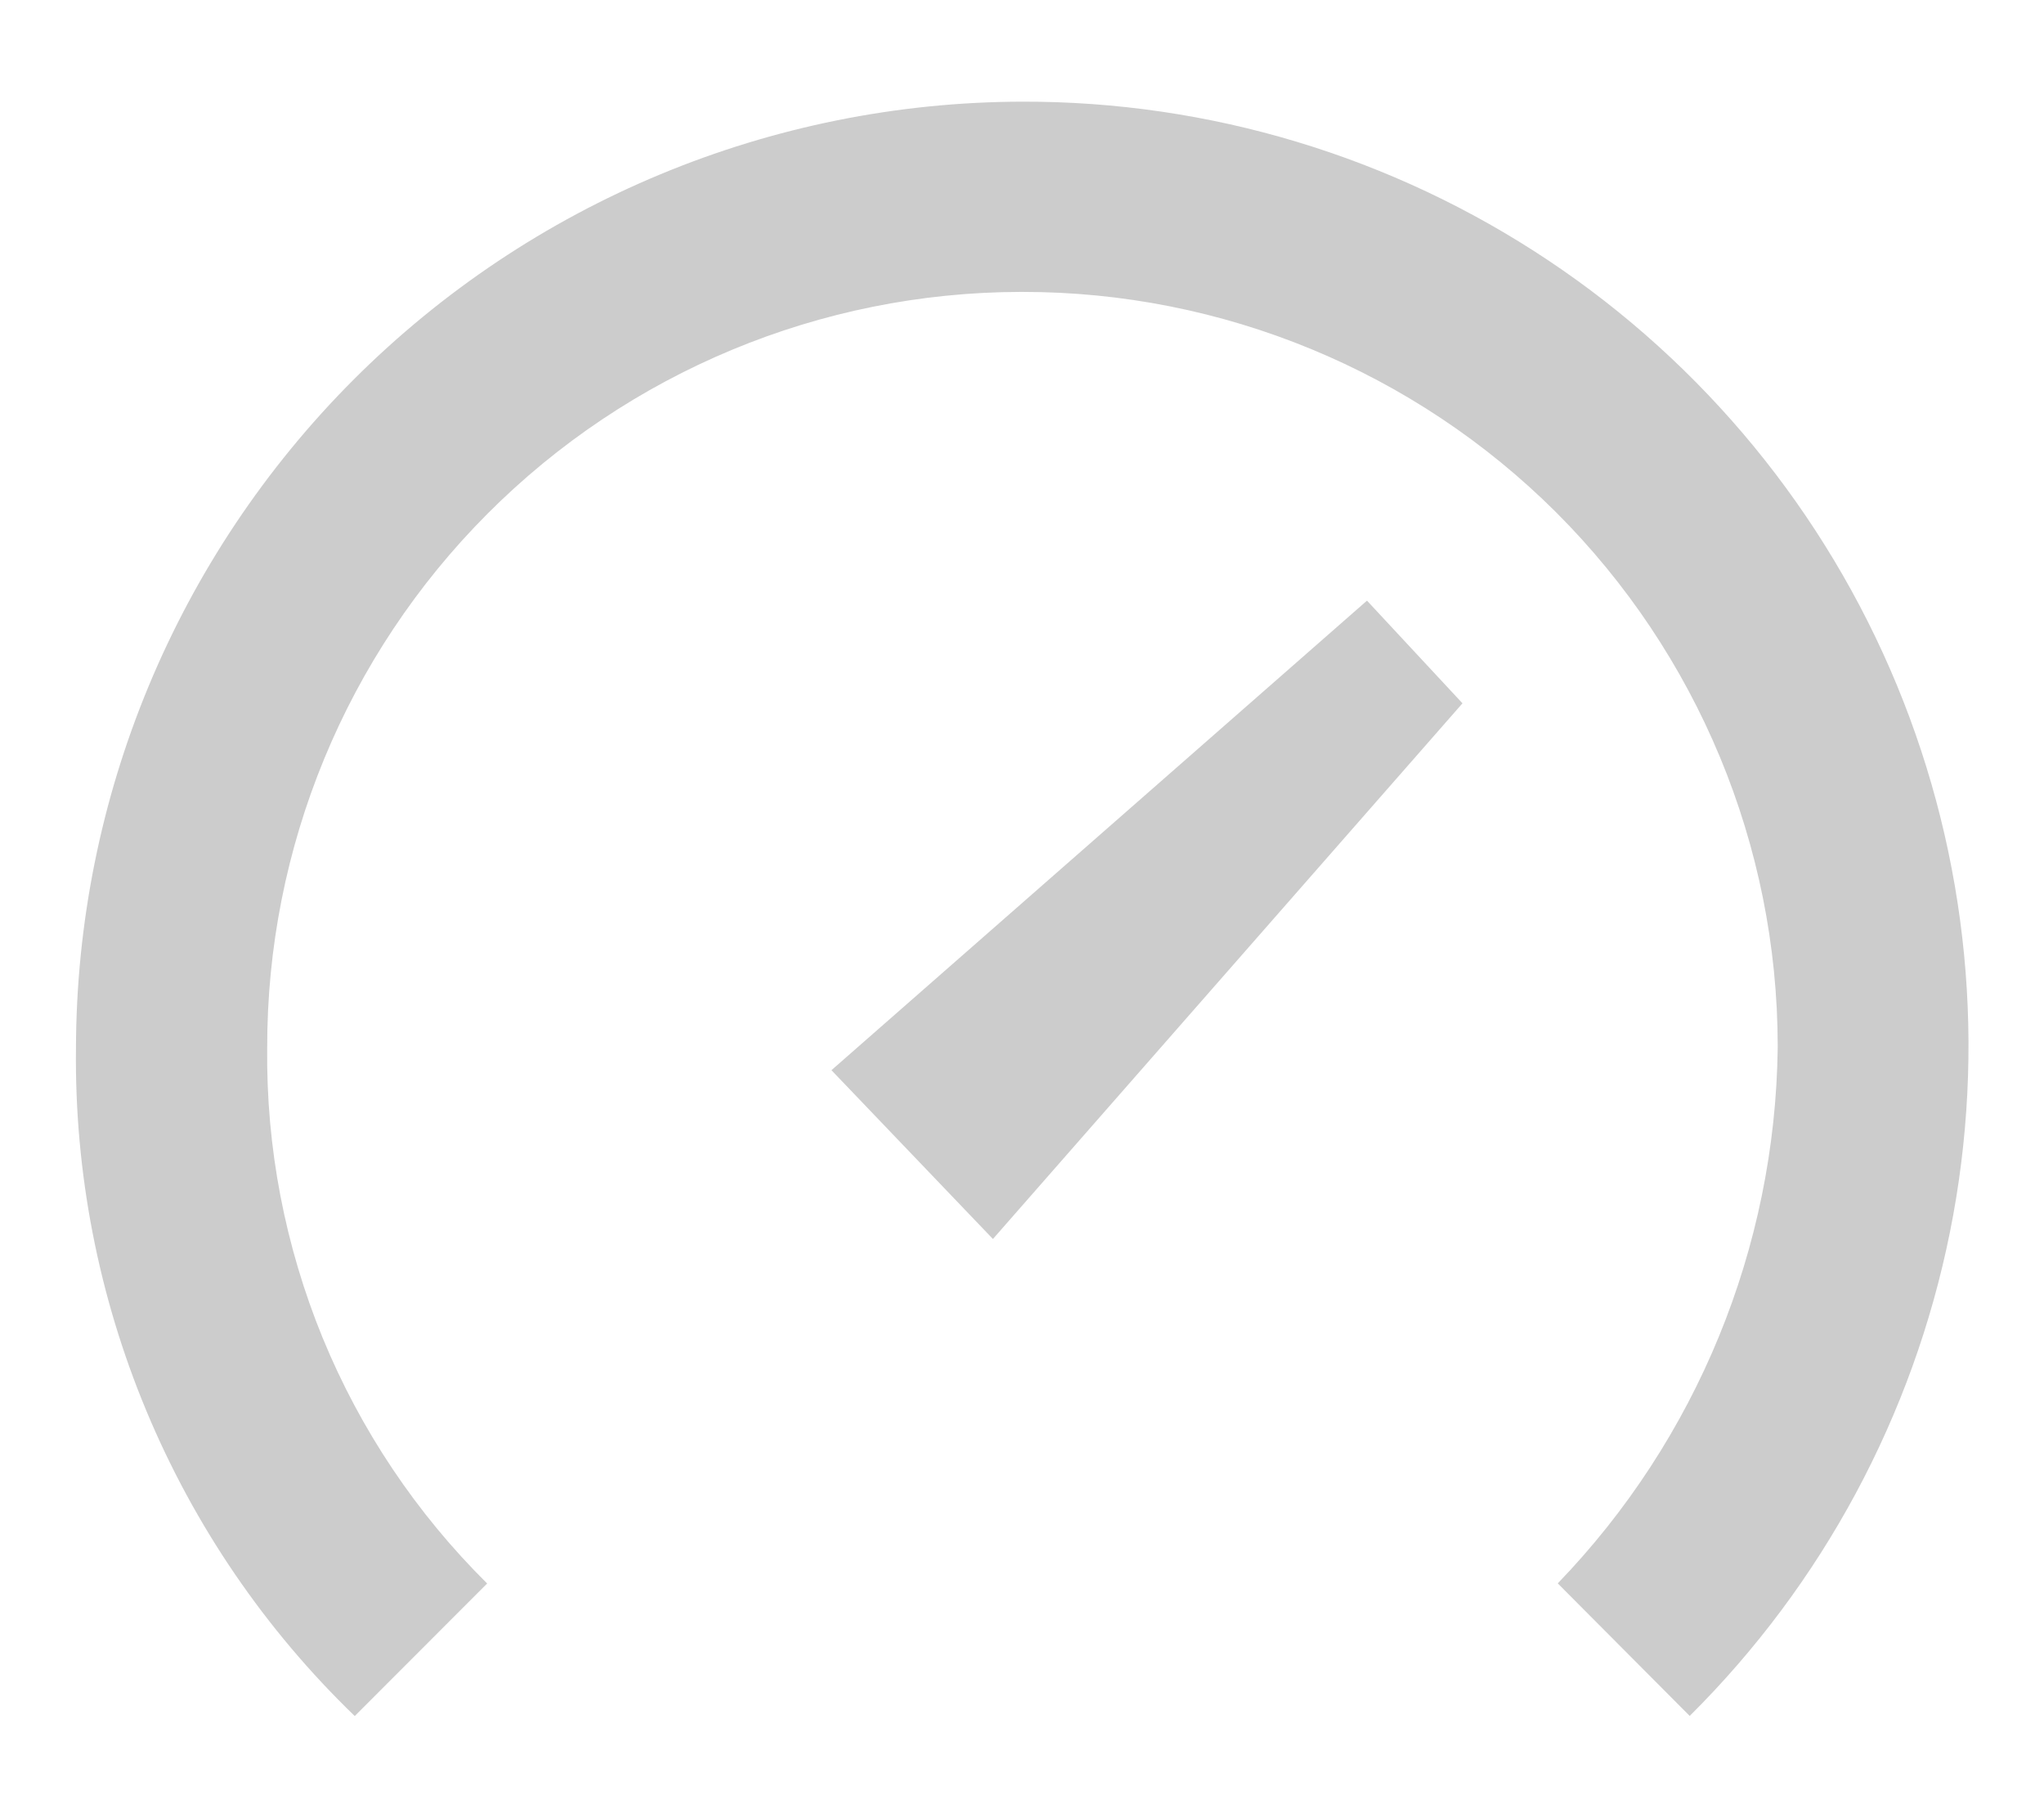
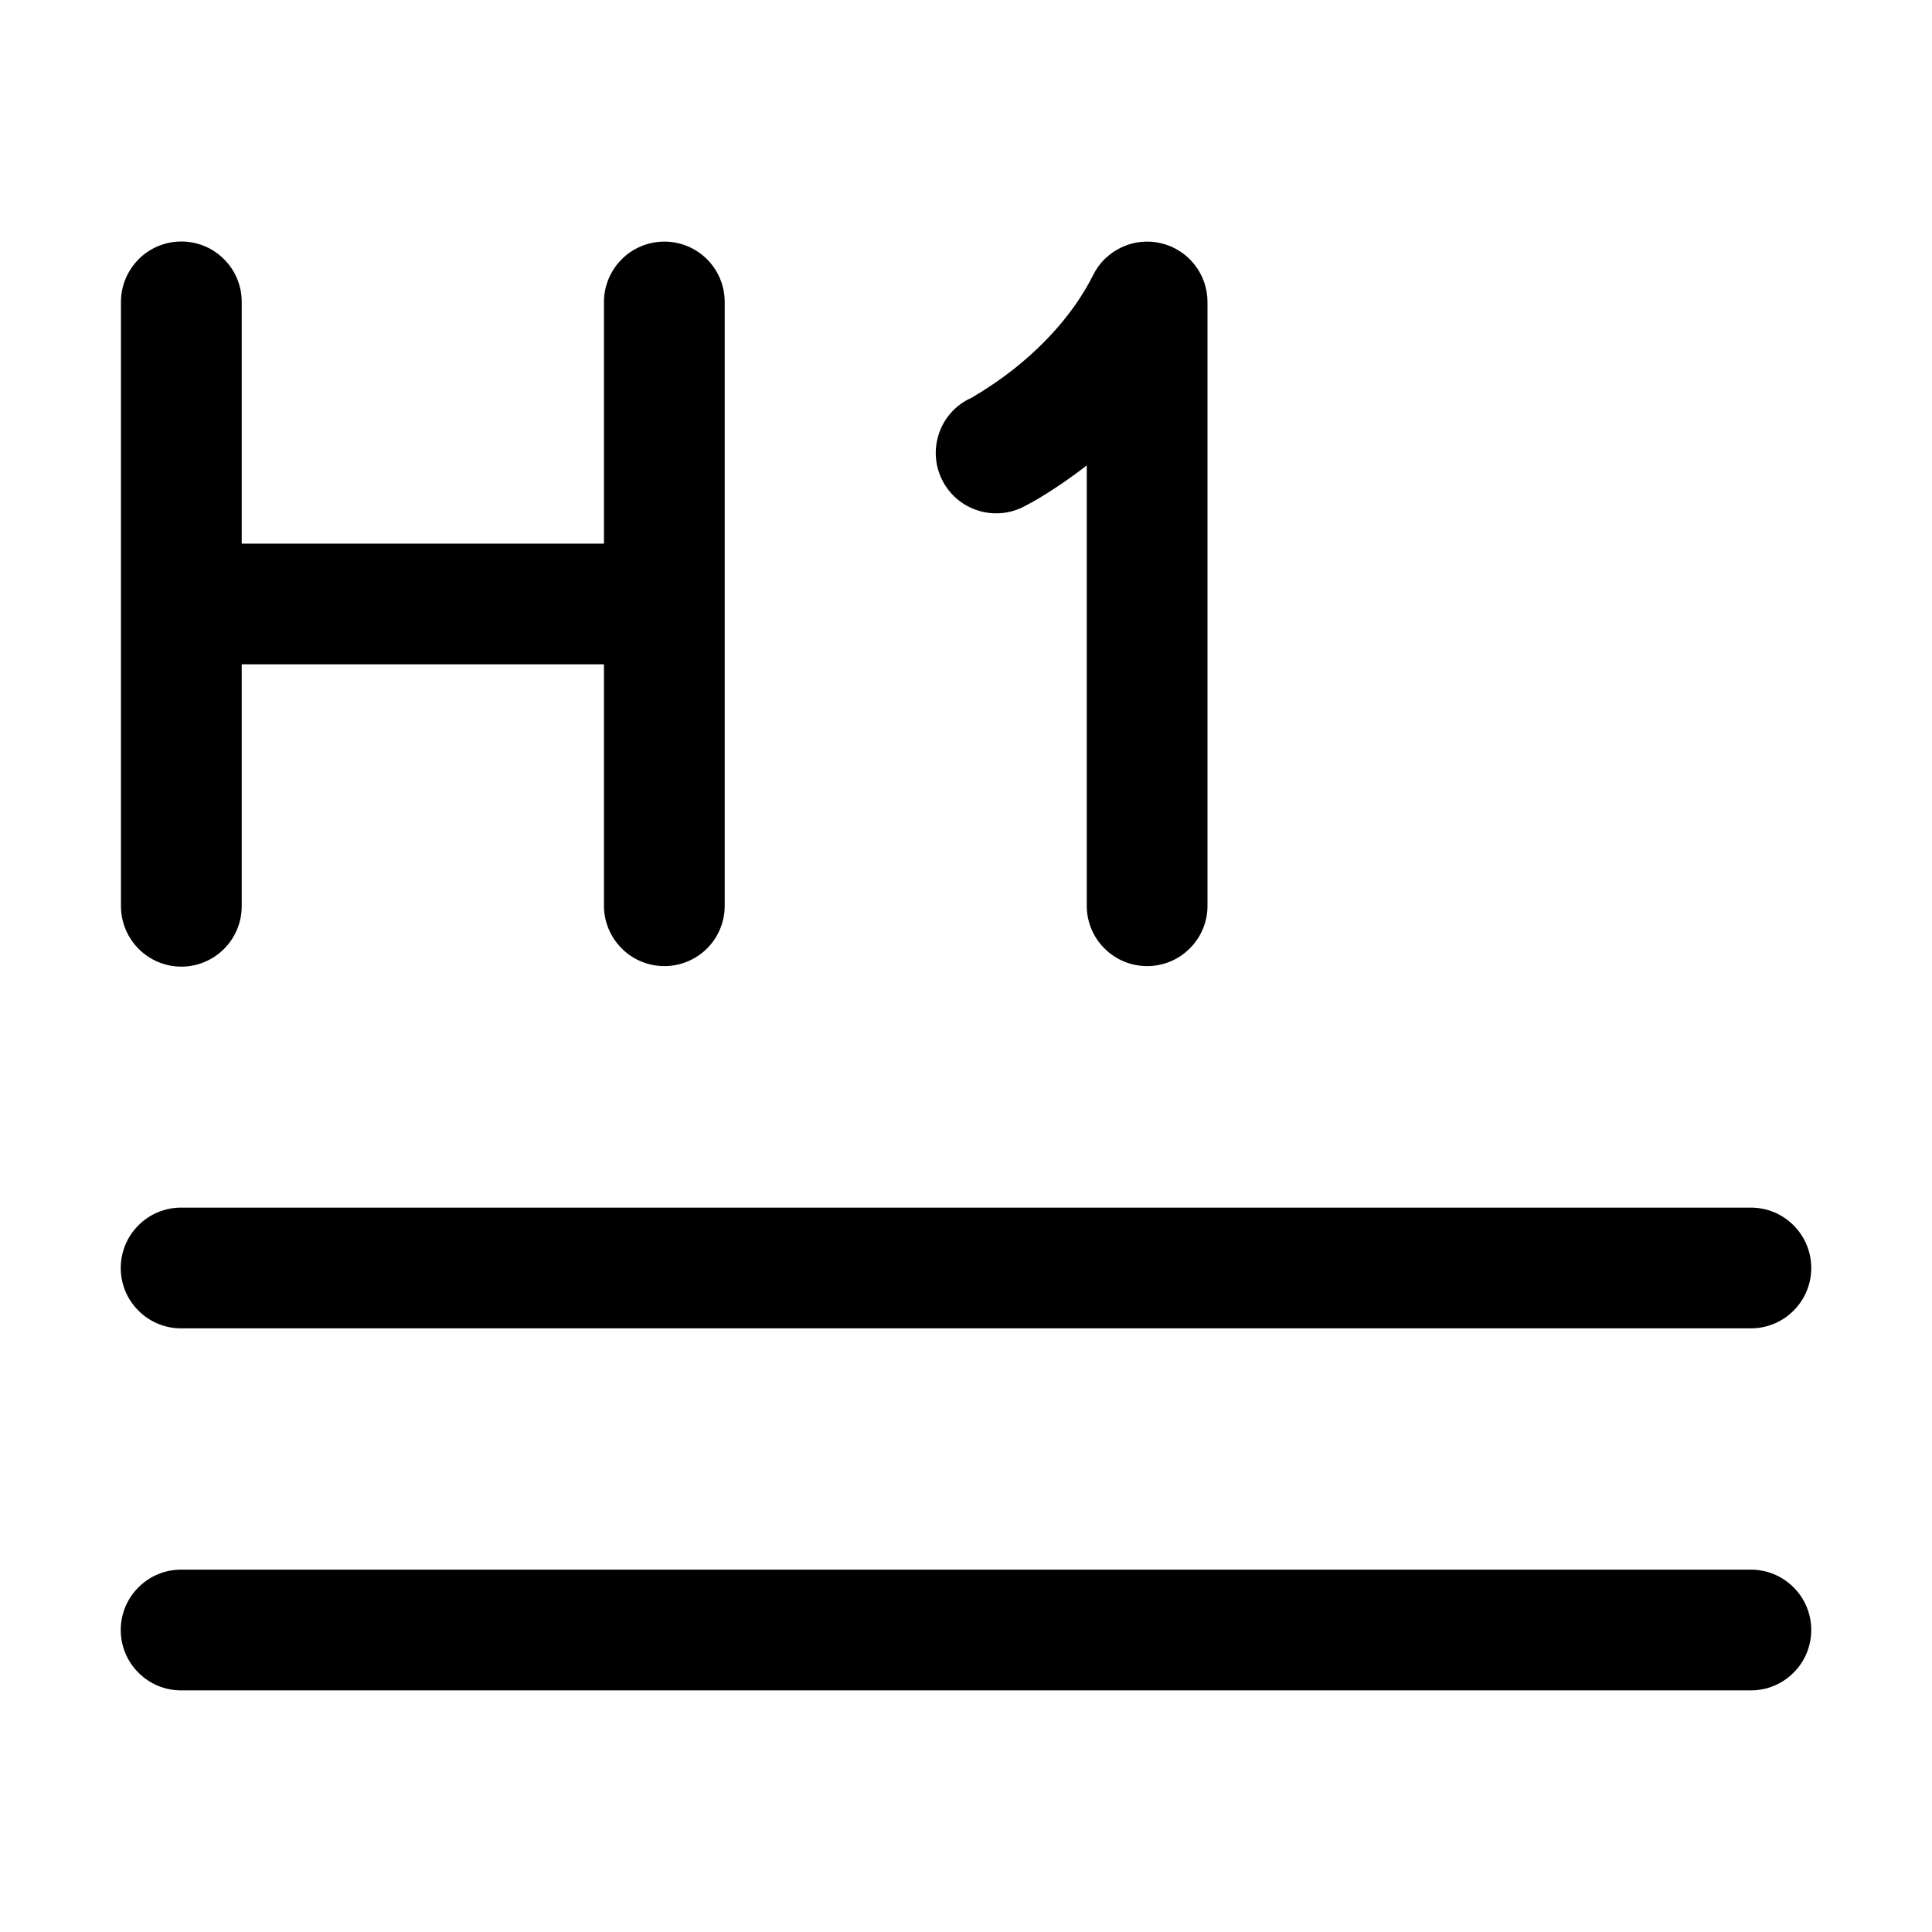
- <svg xmlns="http://www.w3.org/2000/svg" width="18" height="16" viewBox="0 0 18 16" fill="none">
-   <path d="M9.002 0.895C6.793 0.9 4.677 1.78 3.115 3.341C1.554 4.903 0.674 7.019 0.669 9.228C0.656 10.323 0.867 11.41 1.289 12.421C1.711 13.433 2.335 14.347 3.124 15.108L4.29 13.941C3.668 13.325 3.175 12.59 2.842 11.78C2.51 10.97 2.343 10.101 2.353 9.225C2.35 7.463 3.047 5.772 4.292 4.524C5.536 3.276 7.225 2.573 8.987 2.57H9.002C10.764 2.568 12.455 3.266 13.703 4.51C14.95 5.755 15.653 7.444 15.655 9.206V9.225C15.633 10.986 14.941 12.672 13.718 13.94L14.88 15.107C16.05 13.945 16.847 12.462 17.172 10.846C17.497 9.23 17.334 7.554 16.704 6.031C16.074 4.508 15.005 3.206 13.634 2.292C12.262 1.377 10.65 0.891 9.002 0.895ZM7.322 9.422L8.744 10.908L12.879 6.192L12.038 5.288L7.322 9.422Z" fill="black" fill-opacity="0.2" />
+ <svg xmlns="http://www.w3.org/2000/svg" width="18" height="18" viewBox="0 0 18 18" fill="none">
+   <path d="M2.252 2.812C2.252 2.663 2.193 2.52 2.087 2.415C1.982 2.309 1.839 2.25 1.69 2.25C1.541 2.25 1.397 2.309 1.292 2.415C1.187 2.52 1.127 2.663 1.127 2.812V8.443C1.127 8.592 1.187 8.735 1.292 8.841C1.397 8.946 1.541 9.006 1.69 9.006C1.839 9.006 1.982 8.946 2.087 8.841C2.193 8.735 2.252 8.592 2.252 8.443V6.189H5.627V8.439C5.627 8.588 5.687 8.731 5.792 8.836C5.897 8.942 6.041 9.001 6.19 9.001C6.339 9.001 6.482 8.942 6.588 8.836C6.693 8.731 6.752 8.588 6.752 8.439V2.814C6.752 2.664 6.693 2.521 6.588 2.416C6.482 2.31 6.339 2.251 6.19 2.251C6.041 2.251 5.897 2.31 5.792 2.416C5.687 2.521 5.627 2.664 5.627 2.814V5.065H2.252V2.812ZM1.125 11.814C1.125 11.664 1.184 11.521 1.29 11.416C1.395 11.31 1.538 11.251 1.688 11.251H16.312C16.462 11.251 16.605 11.31 16.71 11.416C16.816 11.521 16.875 11.664 16.875 11.814C16.875 11.963 16.816 12.106 16.71 12.211C16.605 12.317 16.462 12.376 16.312 12.376H1.688C1.538 12.376 1.395 12.317 1.29 12.211C1.184 12.106 1.125 11.963 1.125 11.814ZM1.125 15.186C1.125 15.037 1.184 14.894 1.29 14.789C1.395 14.683 1.538 14.624 1.688 14.624H16.312C16.462 14.624 16.605 14.683 16.71 14.789C16.816 14.894 16.875 15.037 16.875 15.186C16.875 15.336 16.816 15.479 16.71 15.584C16.605 15.69 16.462 15.749 16.312 15.749H1.688C1.538 15.749 1.395 15.69 1.29 15.584C1.184 15.479 1.125 15.336 1.125 15.186ZM11.25 2.814C11.25 2.687 11.207 2.564 11.129 2.465C11.05 2.365 10.94 2.295 10.817 2.266C10.694 2.237 10.564 2.25 10.45 2.304C10.335 2.358 10.241 2.448 10.185 2.562C9.999 2.933 9.712 3.225 9.457 3.429C9.329 3.531 9.193 3.623 9.052 3.706L9.03 3.717H9.028C8.895 3.784 8.793 3.901 8.747 4.043C8.7 4.185 8.711 4.339 8.778 4.472C8.845 4.606 8.962 4.707 9.104 4.754C9.245 4.801 9.4 4.79 9.533 4.723L9.536 4.722L9.54 4.719C9.605 4.686 9.669 4.65 9.73 4.611C9.834 4.547 9.971 4.456 10.125 4.336V8.439C10.125 8.588 10.184 8.731 10.29 8.836C10.395 8.942 10.538 9.001 10.688 9.001C10.837 9.001 10.98 8.942 11.085 8.836C11.191 8.731 11.25 8.588 11.25 8.439V2.814Z" fill="black" />
</svg>
